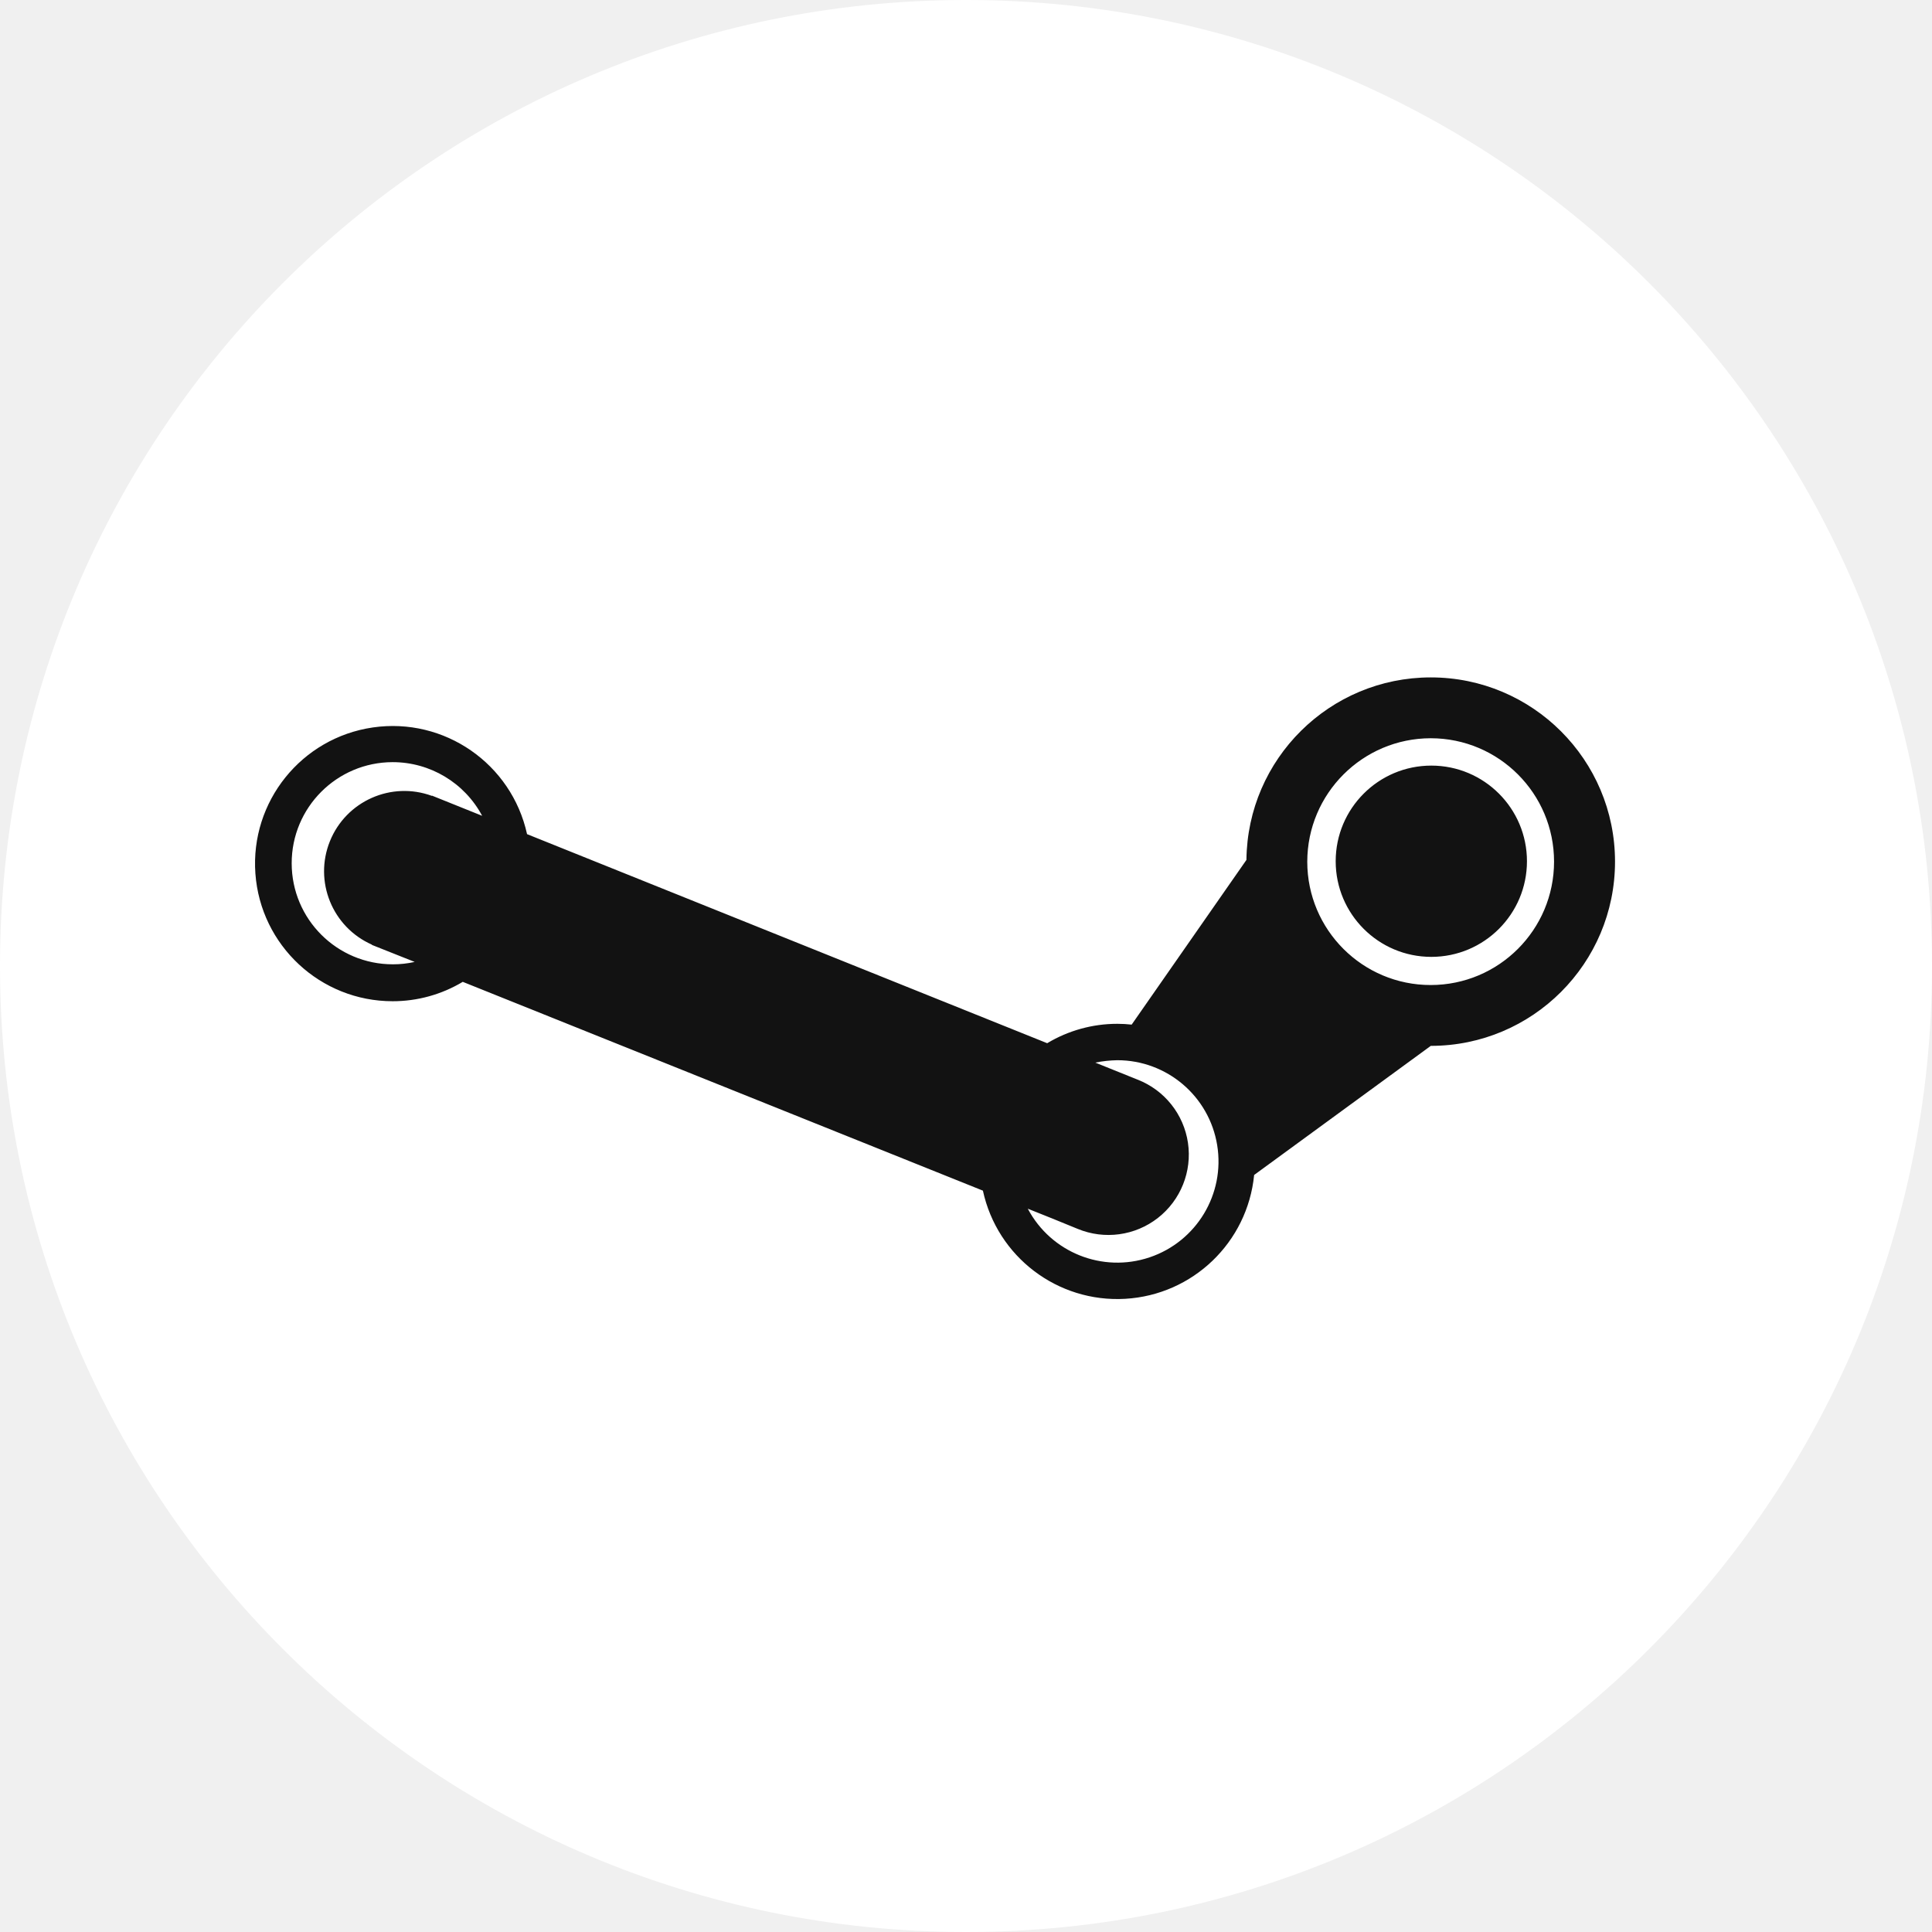
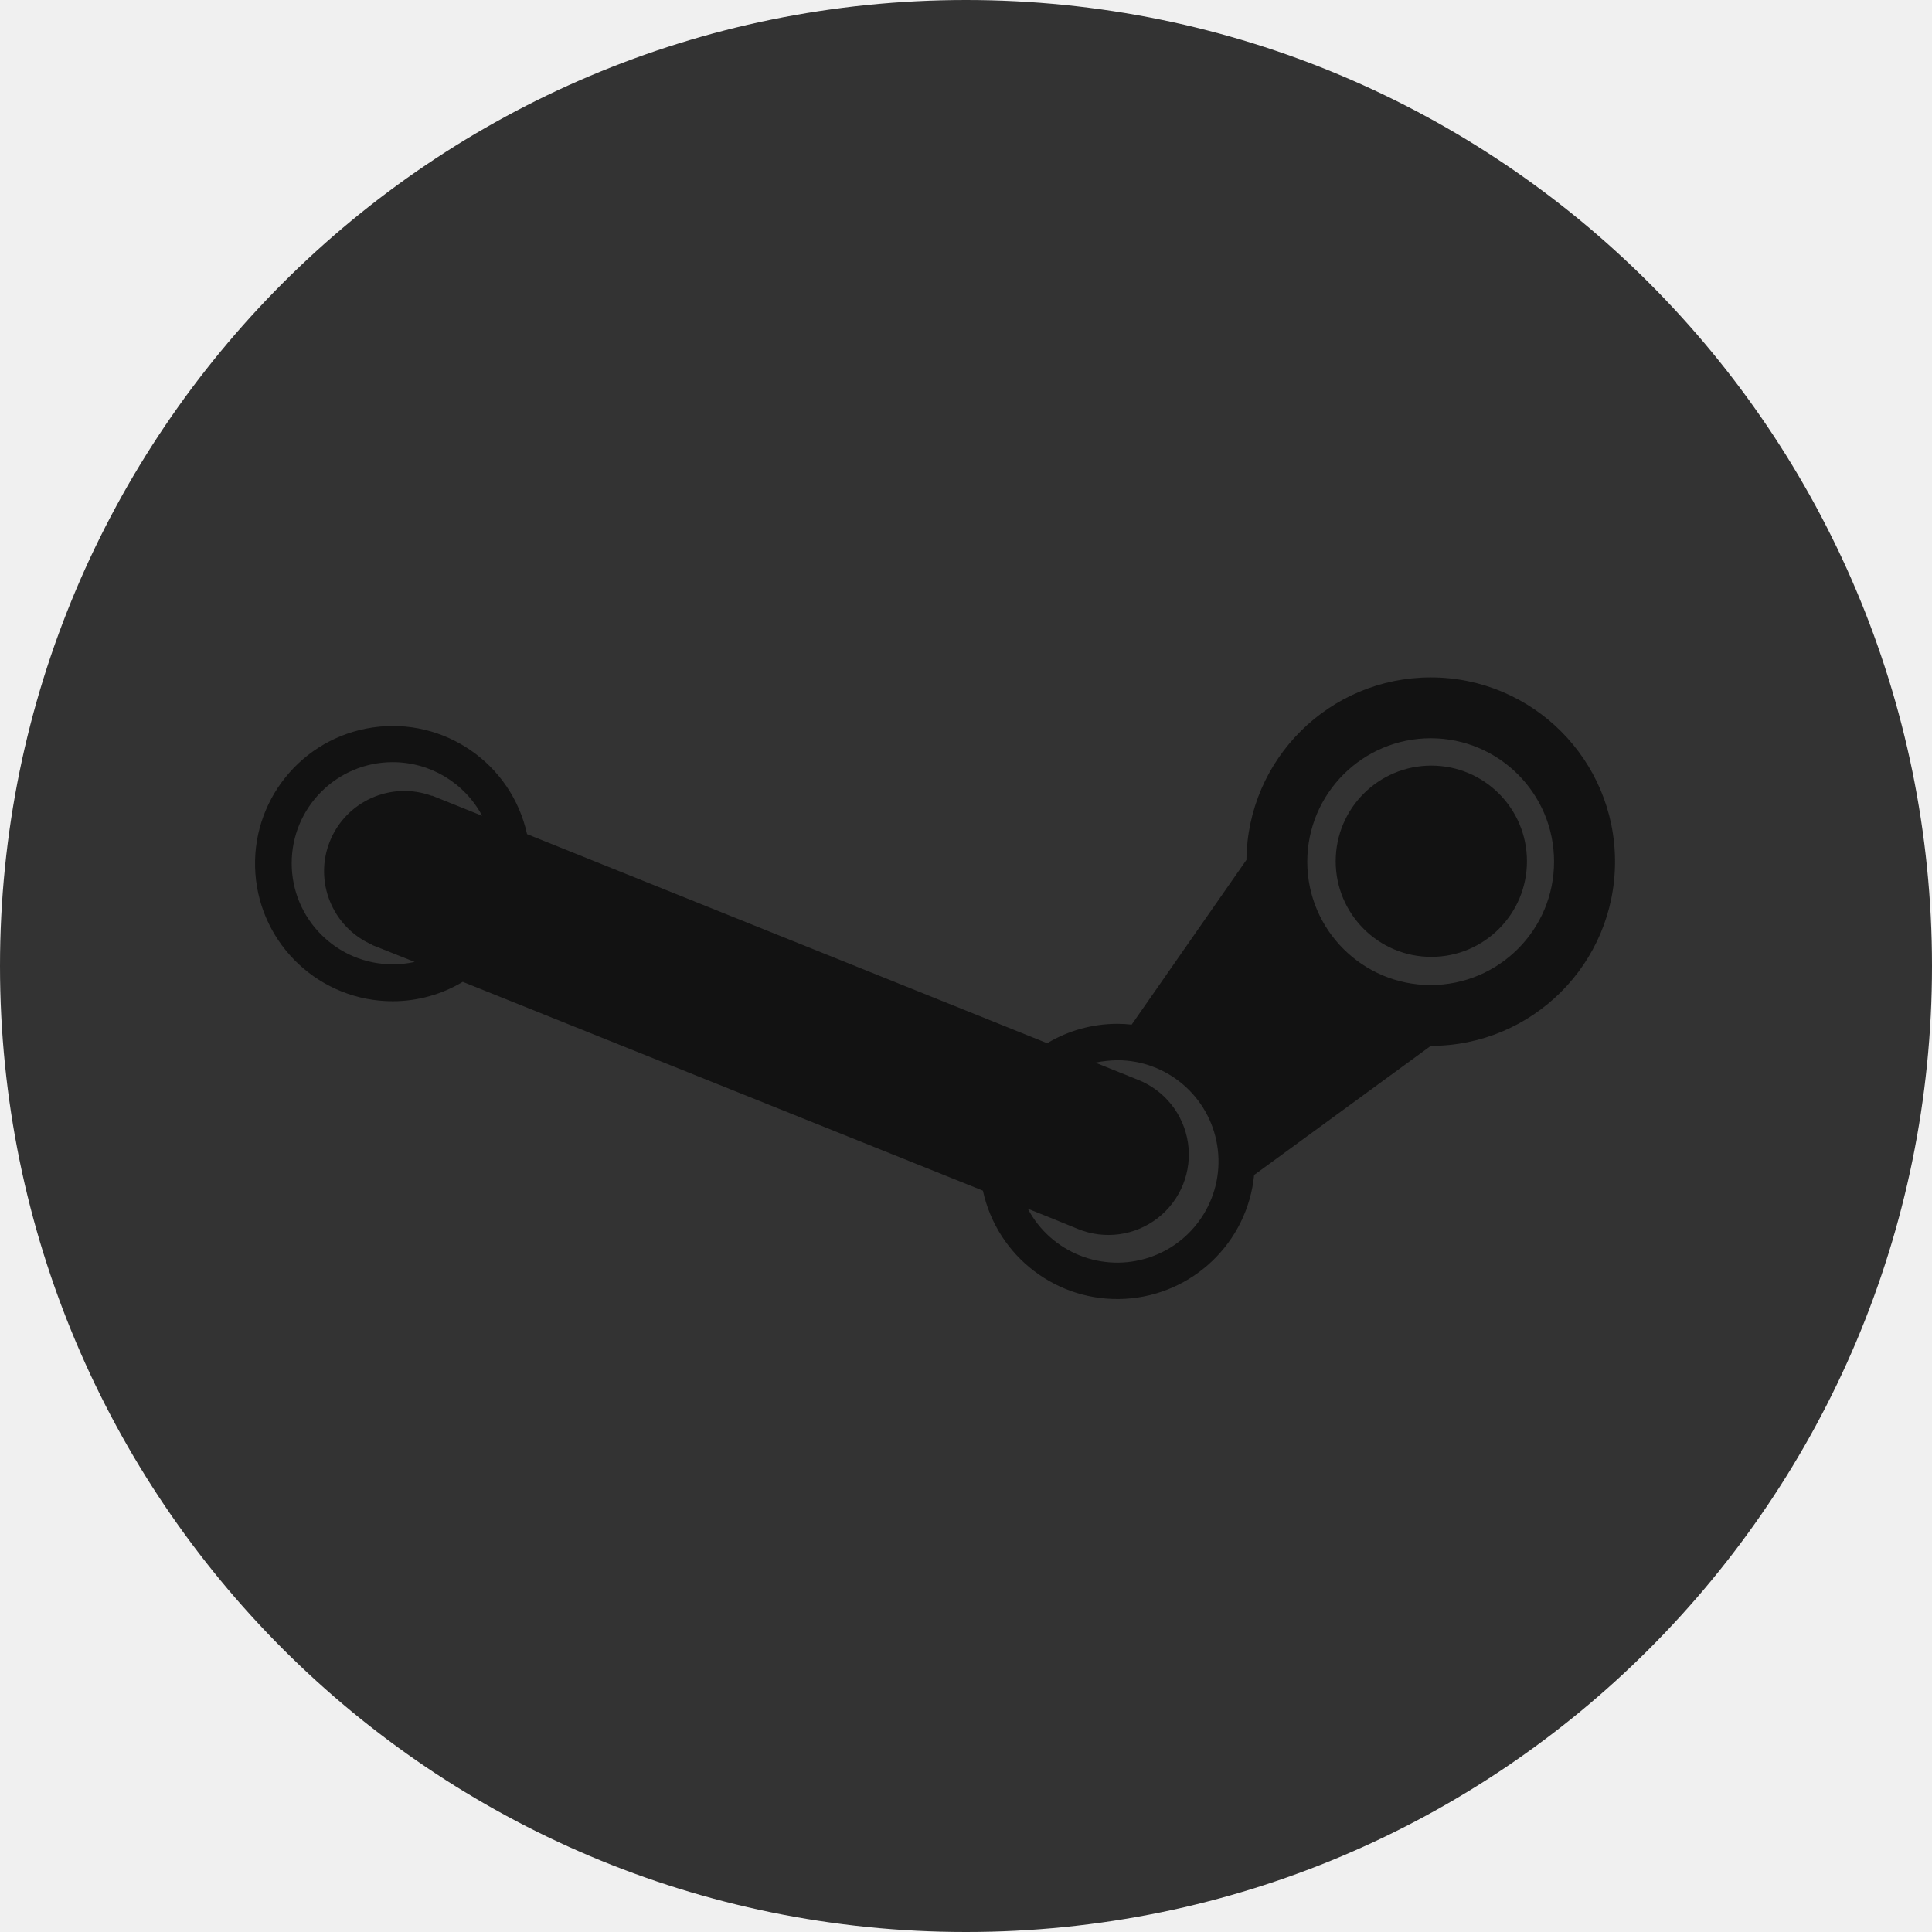
<svg xmlns="http://www.w3.org/2000/svg" width="800" height="800" viewBox="0 0 800 800">
-   <circle cx="400" cy="400" r="400" fill="white" />
+   <circle cx="400" cy="400" r="400" fill="#333333" />
  <path transform="scale(1.1) translate(96, 116)" fill="#121212" d="M478.8,208.2a36,36,0,1,1-36-36A36,36,0,0,1,478.8,208.2ZM442.6,139a69.42,69.42,0,0,0-69.4,68.7l-43.2,62a48.86,48.86,0,0,0-5.4-.3,51.27,51.27,0,0,0-26.4,7.3L102.4,198a51.8,51.8,0,1,0-50.6,62.9,51.27,51.27,0,0,0,26.4-7.3L274,332.2a51.76,51.76,0,0,0,102.1-5.9l66.5-48.6a69.35,69.35,0,1,0,0-138.7Zm0,22.9a46.45,46.45,0,1,1-46.5,46.5A46.54,46.54,0,0,1,442.6,161.9Zm-390.8,9a38.18,38.18,0,0,1,33.7,20.2l-18.9-7.6v.1a30.21,30.21,0,0,0-22.6,56v.1l16.1,6.4a36.8,36.8,0,0,1-8.2.9,38.05,38.05,0,0,1-.1-76.1ZM324.6,283.1A38.1,38.1,0,1,1,290.9,339c6.3,2.5,12.5,5,18.8,7.6a30.27,30.27,0,1,0,22.5-56.2L316.3,284A46.83,46.83,0,0,1,324.6,283.1Z" />
</svg>
